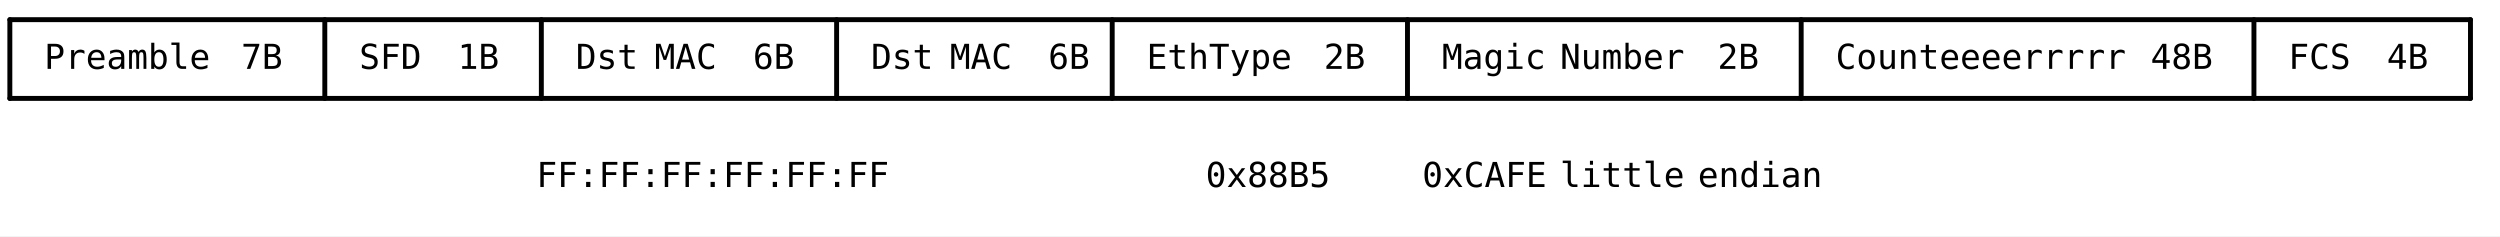
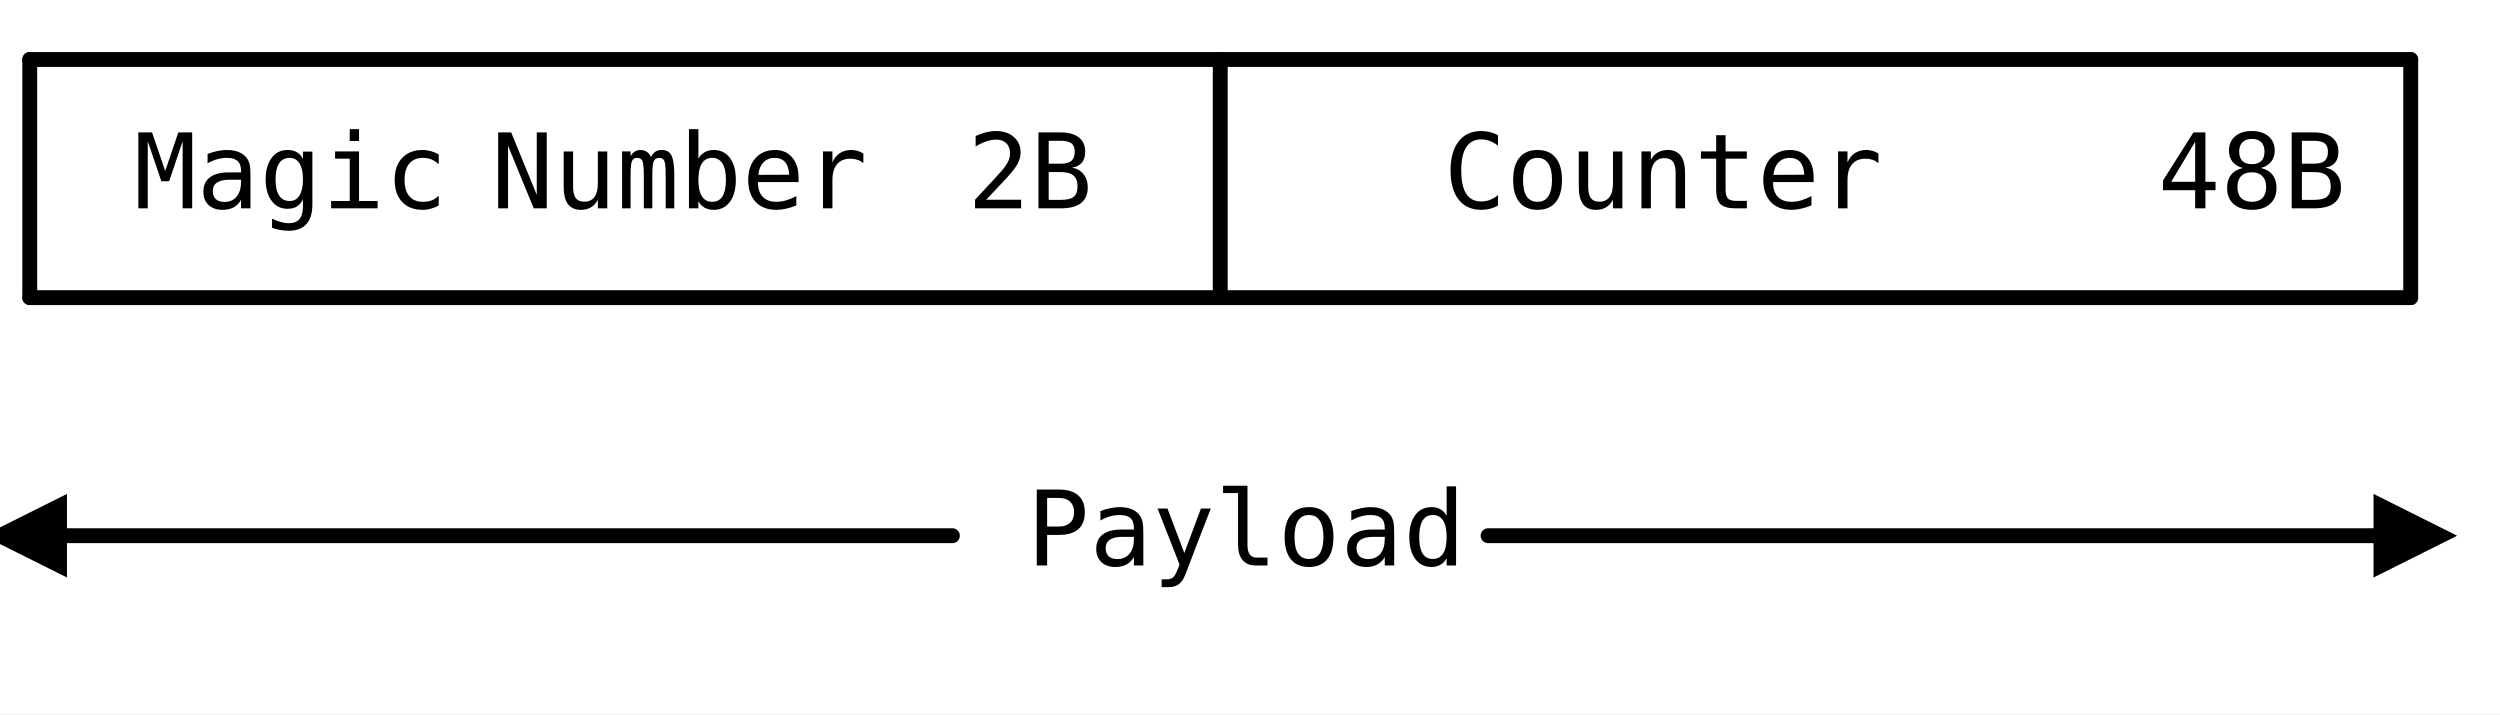
- <svg xmlns="http://www.w3.org/2000/svg" width="1016" height="96" class="svgbob">
+ <svg xmlns="http://www.w3.org/2000/svg" width="336" height="96" class="svgbob">
  <style>.svgbob line, .svgbob path, .svgbob circle, .svgbob rect, .svgbob polygon {
    stroke: black;
    stroke-width: 2;
    stroke-opacity: 1;
    fill-opacity: 1;
    stroke-linecap: round;
    stroke-linejoin: miter;
}
.svgbob text {
    white-space: pre;
    fill: black;
    font-family: Iosevka Fixed, monospace;
    font-size: 14px;
}
.svgbob rect.backdrop {
    stroke: none;
    fill: white;
}
.svgbob .broken {
    stroke-dasharray: 8;
}
.svgbob .filled {
    fill: black;
}
.svgbob .bg_filled {
    fill: white;
    stroke-width: 1;
}
.svgbob .nofill {
    fill: white;
}
.svgbob .end_marked_arrow {
    marker-end: url(#arrow);
}
.svgbob .start_marked_arrow {
    marker-start: url(#arrow);
}
.svgbob .end_marked_diamond {
    marker-end: url(#diamond);
}
.svgbob .start_marked_diamond {
    marker-start: url(#diamond);
}
.svgbob .end_marked_circle {
    marker-end: url(#circle);
}
.svgbob .start_marked_circle {
    marker-start: url(#circle);
}
.svgbob .end_marked_open_circle {
    marker-end: url(#open_circle);
}
.svgbob .start_marked_open_circle {
    marker-start: url(#open_circle);
}
.svgbob .end_marked_big_open_circle {
    marker-end: url(#big_open_circle);
}
.svgbob .start_marked_big_open_circle {
    marker-start: url(#big_open_circle);
}</style>
  <defs>
    <marker id="arrow" viewBox="-2 -2 8 8" refX="4" refY="2" markerWidth="7" markerHeight="7" orient="auto-start-reverse">
      <polygon points="0,0 0,4 4,2 0,0" />
    </marker>
    <marker id="diamond" viewBox="-2 -2 8 8" refX="4" refY="2" markerWidth="7" markerHeight="7" orient="auto-start-reverse">
      <polygon points="0,2 2,0 4,2 2,4 0,2" />
    </marker>
    <marker id="circle" viewBox="0 0 8 8" refX="4" refY="4" markerWidth="7" markerHeight="7" orient="auto-start-reverse">
      <circle cx="4" cy="4" r="2" class="filled" />
    </marker>
    <marker id="open_circle" viewBox="0 0 8 8" refX="4" refY="4" markerWidth="7" markerHeight="7" orient="auto-start-reverse">
      <circle cx="4" cy="4" r="2" class="bg_filled" />
    </marker>
    <marker id="big_open_circle" viewBox="0 0 8 8" refX="4" refY="4" markerWidth="7" markerHeight="7" orient="auto-start-reverse">
      <circle cx="4" cy="4" r="3" class="bg_filled" />
    </marker>
  </defs>
-   <rect class="backdrop" x="0" y="0" width="1016" height="96" />
-   <text x="18" y="28">Preamble</text>
-   <text x="98" y="28">7B</text>
-   <text x="146" y="28">SFD</text>
-   <text x="186" y="28">1B</text>
-   <text x="234" y="28">Dst</text>
-   <text x="266" y="28">MAC</text>
-   <text x="306" y="28">6B</text>
-   <text x="354" y="28">Dst</text>
-   <text x="386" y="28">MAC</text>
-   <text x="426" y="28">6B</text>
-   <text x="466" y="28">EthType</text>
-   <text x="538" y="28">2B</text>
-   <text x="586" y="28">Magic</text>
-   <text x="634" y="28">Number</text>
-   <text x="698" y="28">2B</text>
-   <text x="746" y="28">Counteeeerrrrr</text>
-   <text x="874" y="28">48B</text>
-   <text x="930" y="28">FCS</text>
-   <text x="970" y="28">4B</text>
-   <text x="218" y="76">FF:FF:FF:FF:FF:FF</text>
-   <text x="490" y="76">0x88B5</text>
-   <text x="578" y="76">0xCAFE</text>
-   <text x="634" y="76">little</text>
-   <text x="690" y="76">endian</text>
+   <rect class="backdrop" x="0" y="0" width="336" height="96" />
+   <text x="18" y="28">Magic</text>
+   <text x="66" y="28">Number</text>
+   <text x="130" y="28">2B</text>
+   <text x="194" y="28">Counter</text>
+   <text x="290" y="28">48B</text>
+   <polygon points="8,68 0,72 8,76" class="filled" />
+   <line x1="8" y1="72" x2="128" y2="72" class="solid" />
+   <text x="138" y="76">Payload</text>
+   <line x1="200" y1="72" x2="320" y2="72" class="solid" />
+   <polygon points="320,68 328,72 320,76" class="filled" />
  <g>
-     <line x1="4" y1="8" x2="1004" y2="8" class="solid" />
+     <line x1="4" y1="8" x2="324" y2="8" class="solid" />
    <line x1="4" y1="8" x2="4" y2="40" class="solid" />
-     <line x1="132" y1="8" x2="132" y2="40" class="solid" />
-     <line x1="220" y1="8" x2="220" y2="40" class="solid" />
-     <line x1="340" y1="8" x2="340" y2="40" class="solid" />
-     <line x1="452" y1="8" x2="452" y2="40" class="solid" />
-     <line x1="572" y1="8" x2="572" y2="40" class="solid" />
-     <line x1="732" y1="8" x2="732" y2="40" class="solid" />
-     <line x1="916" y1="8" x2="916" y2="40" class="solid" />
-     <line x1="1004" y1="8" x2="1004" y2="40" class="solid" />
-     <line x1="4" y1="40" x2="1004" y2="40" class="solid" />
+     <line x1="164" y1="8" x2="164" y2="40" class="solid" />
+     <line x1="324" y1="8" x2="324" y2="40" class="solid" />
+     <line x1="4" y1="40" x2="324" y2="40" class="solid" />
  </g>
</svg>
